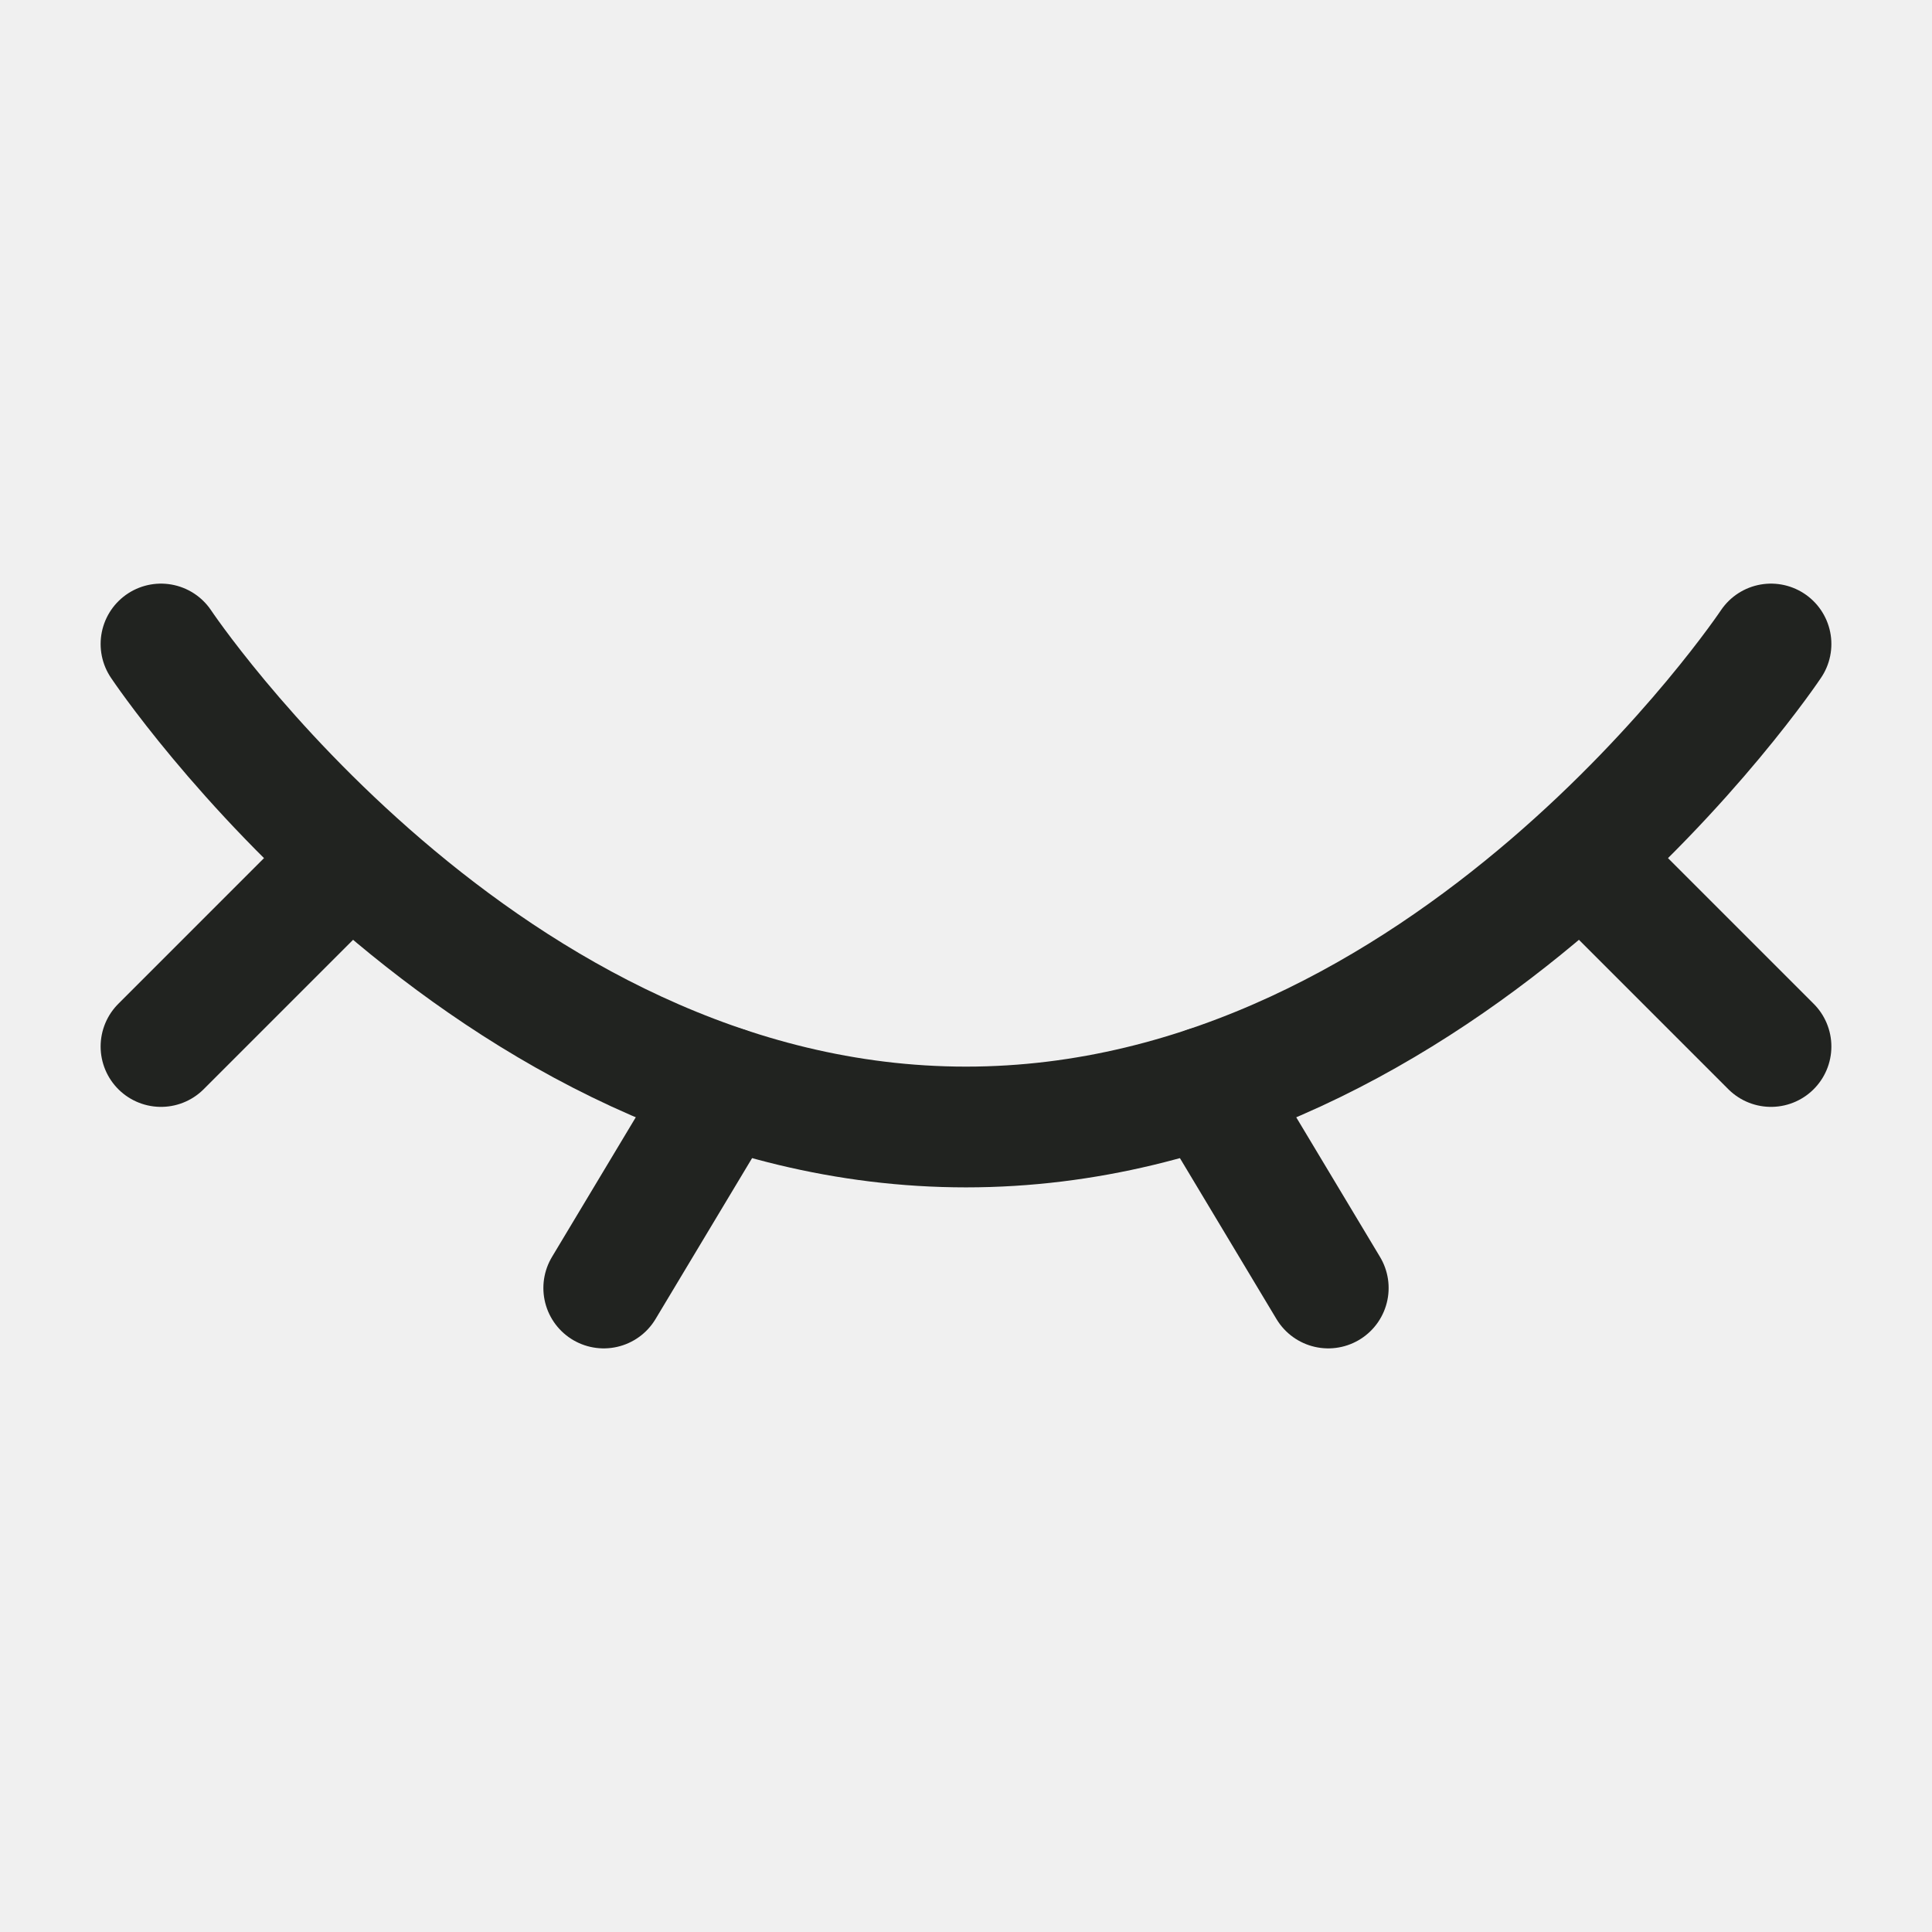
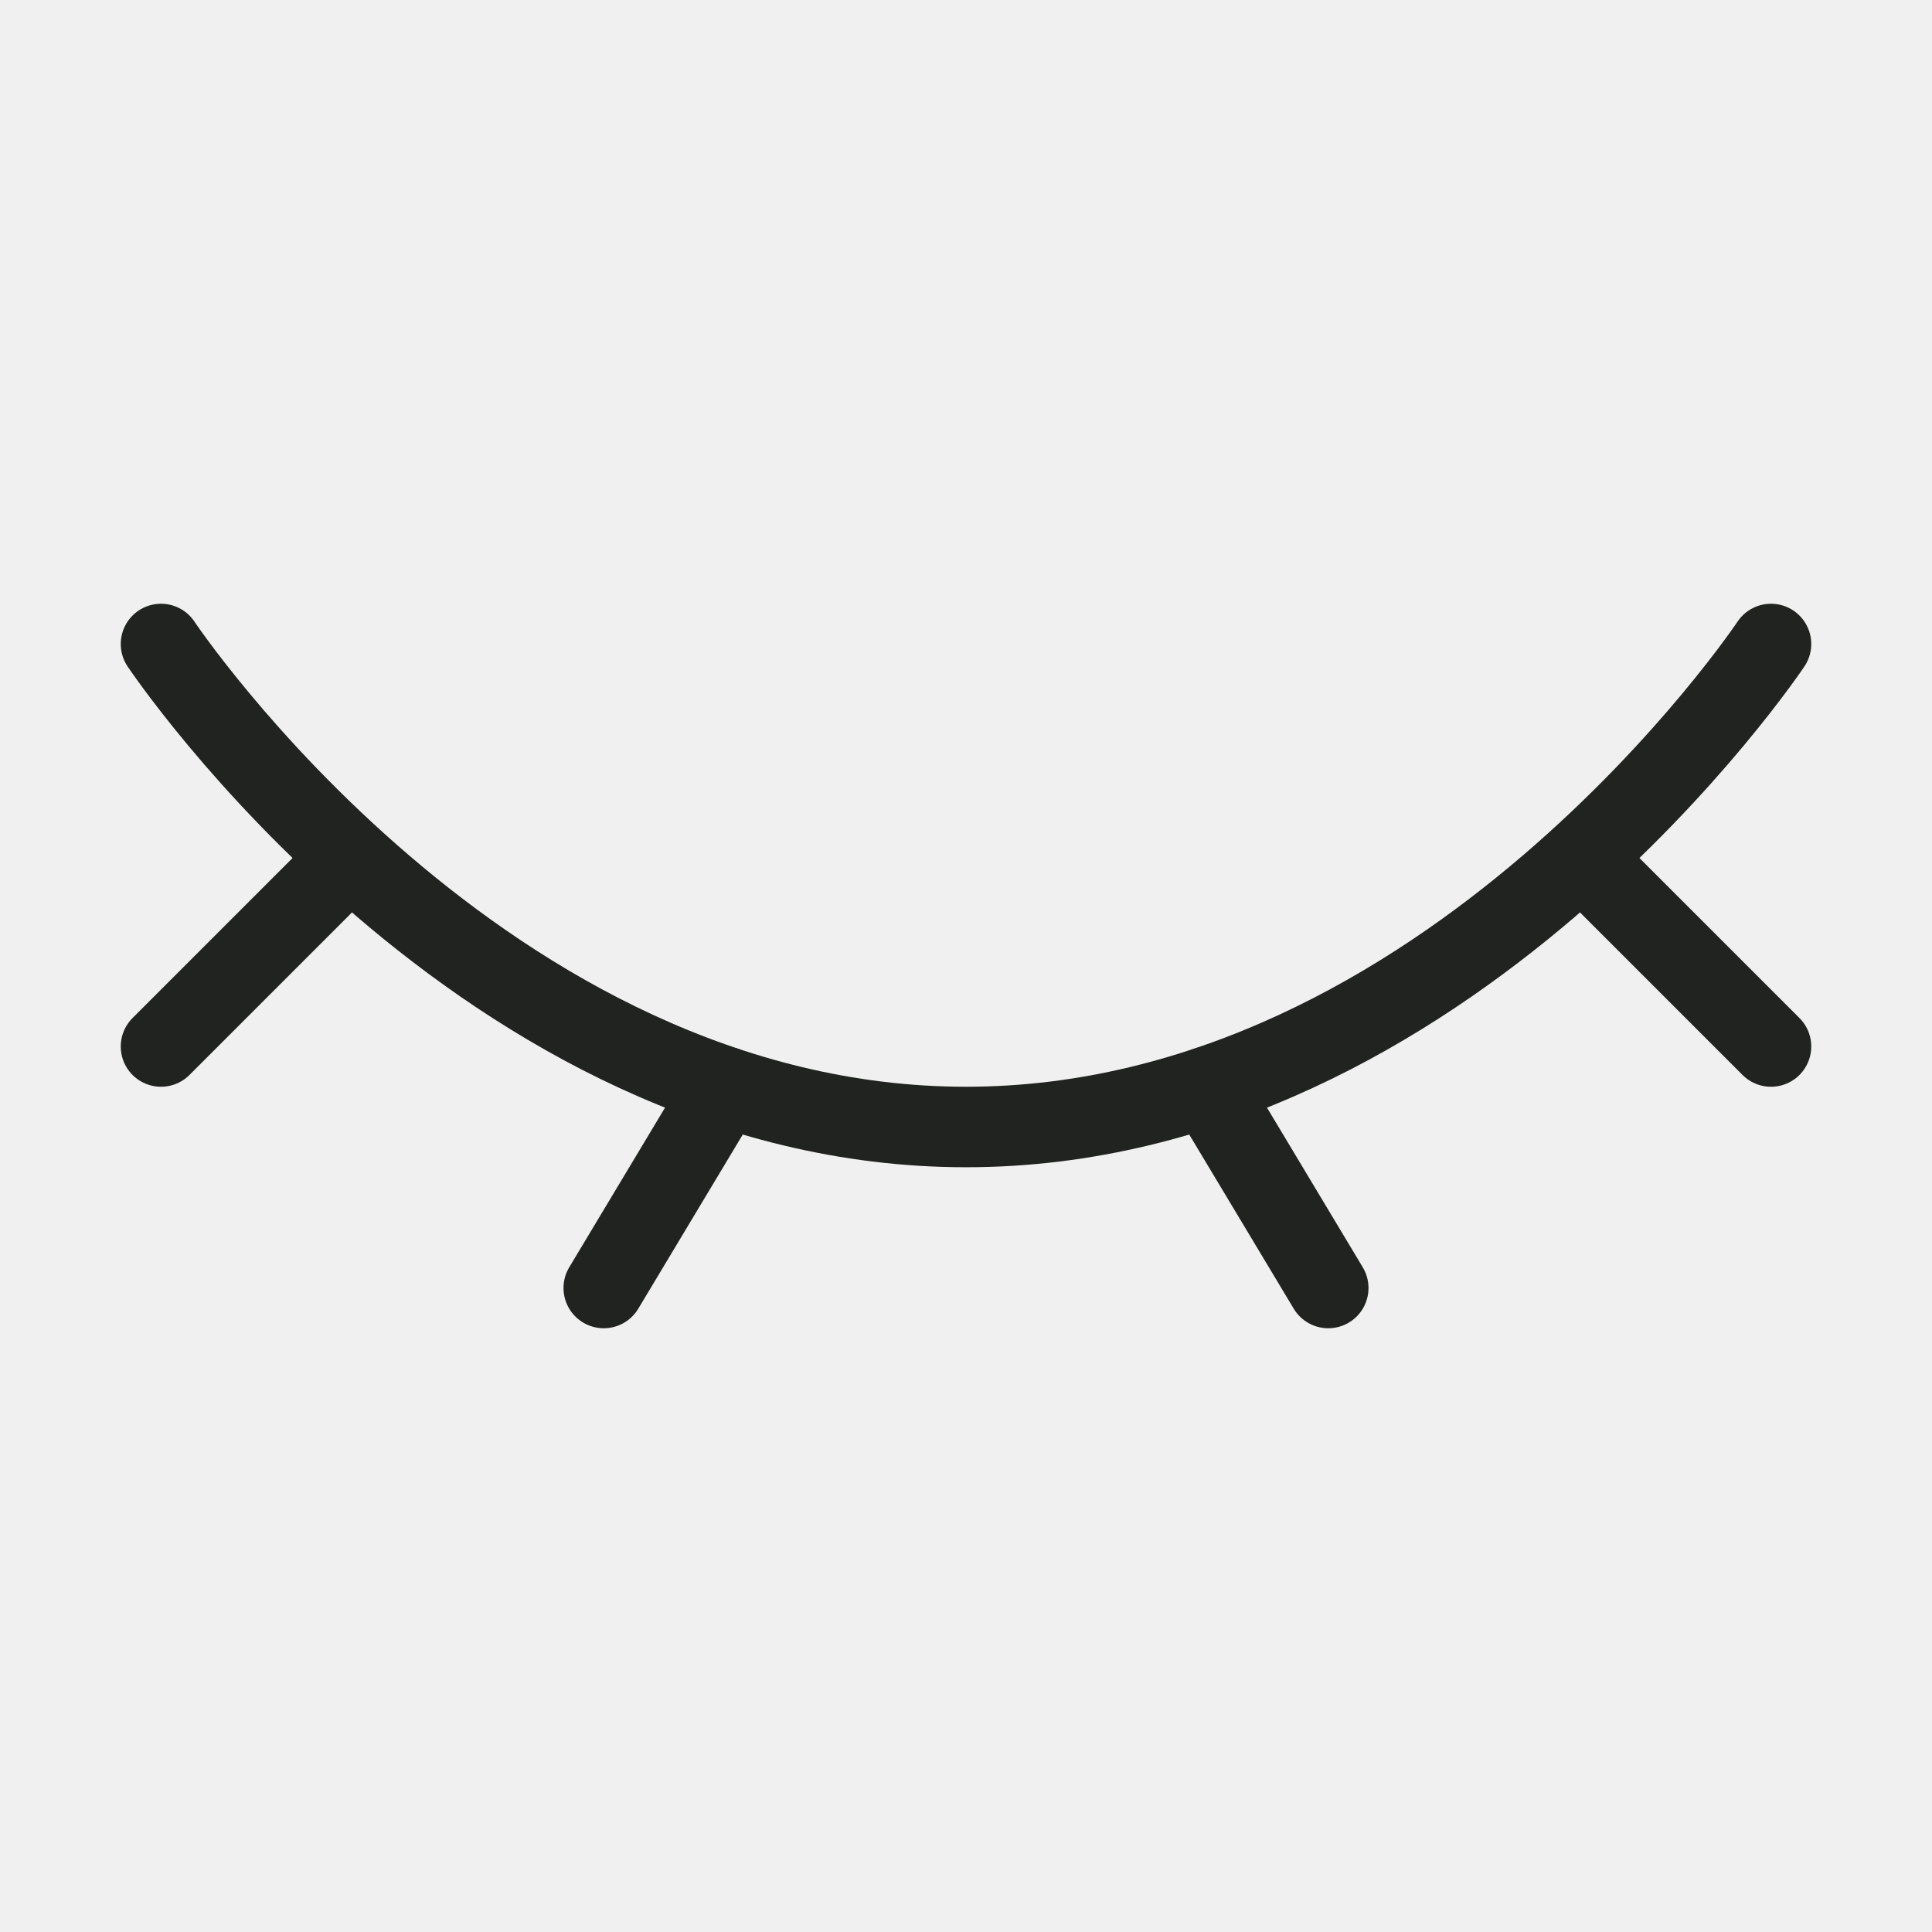
<svg xmlns="http://www.w3.org/2000/svg" width="24" height="24" viewBox="0 0 24 24" fill="none">
  <g clip-path="url(#clip0_299_7573)">
-     <path d="M22 8C22 8 18 14 12 14C6 14 2 8 2 8" stroke="#212320" stroke-width="1.5" stroke-linecap="round" />
-     <path d="M15 13.5L16.5 16" stroke="#212320" stroke-width="1.5" stroke-linecap="round" stroke-linejoin="round" />
-     <path d="M20 11L22 13" stroke="#212320" stroke-width="1.5" stroke-linecap="round" stroke-linejoin="round" />
-     <path d="M2 13L4 11" stroke="#212320" stroke-width="1.5" stroke-linecap="round" stroke-linejoin="round" />
-     <path d="M9 13.5L7.5 16" stroke="#212320" stroke-width="1.5" stroke-linecap="round" stroke-linejoin="round" />
+     <path d="M22 8C22 8 18 14 12 14C6 14 2 8 2 8" stroke="#212320" strokeWidth="1.5" stroke-linecap="round" />
+     <path d="M15 13.5L16.5 16" stroke="#212320" strokeWidth="1.5" stroke-linecap="round" stroke-linejoin="round" />
+     <path d="M20 11L22 13" stroke="#212320" strokeWidth="1.5" stroke-linecap="round" stroke-linejoin="round" />
+     <path d="M2 13L4 11" stroke="#212320" strokeWidth="1.5" stroke-linecap="round" stroke-linejoin="round" />
+     <path d="M9 13.5L7.5 16" stroke="#212320" strokeWidth="1.5" stroke-linecap="round" stroke-linejoin="round" />
  </g>
  <defs>
    <clipPath id="clip0_299_7573">
      <rect width="24" height="24" fill="white" />
    </clipPath>
  </defs>
</svg>
